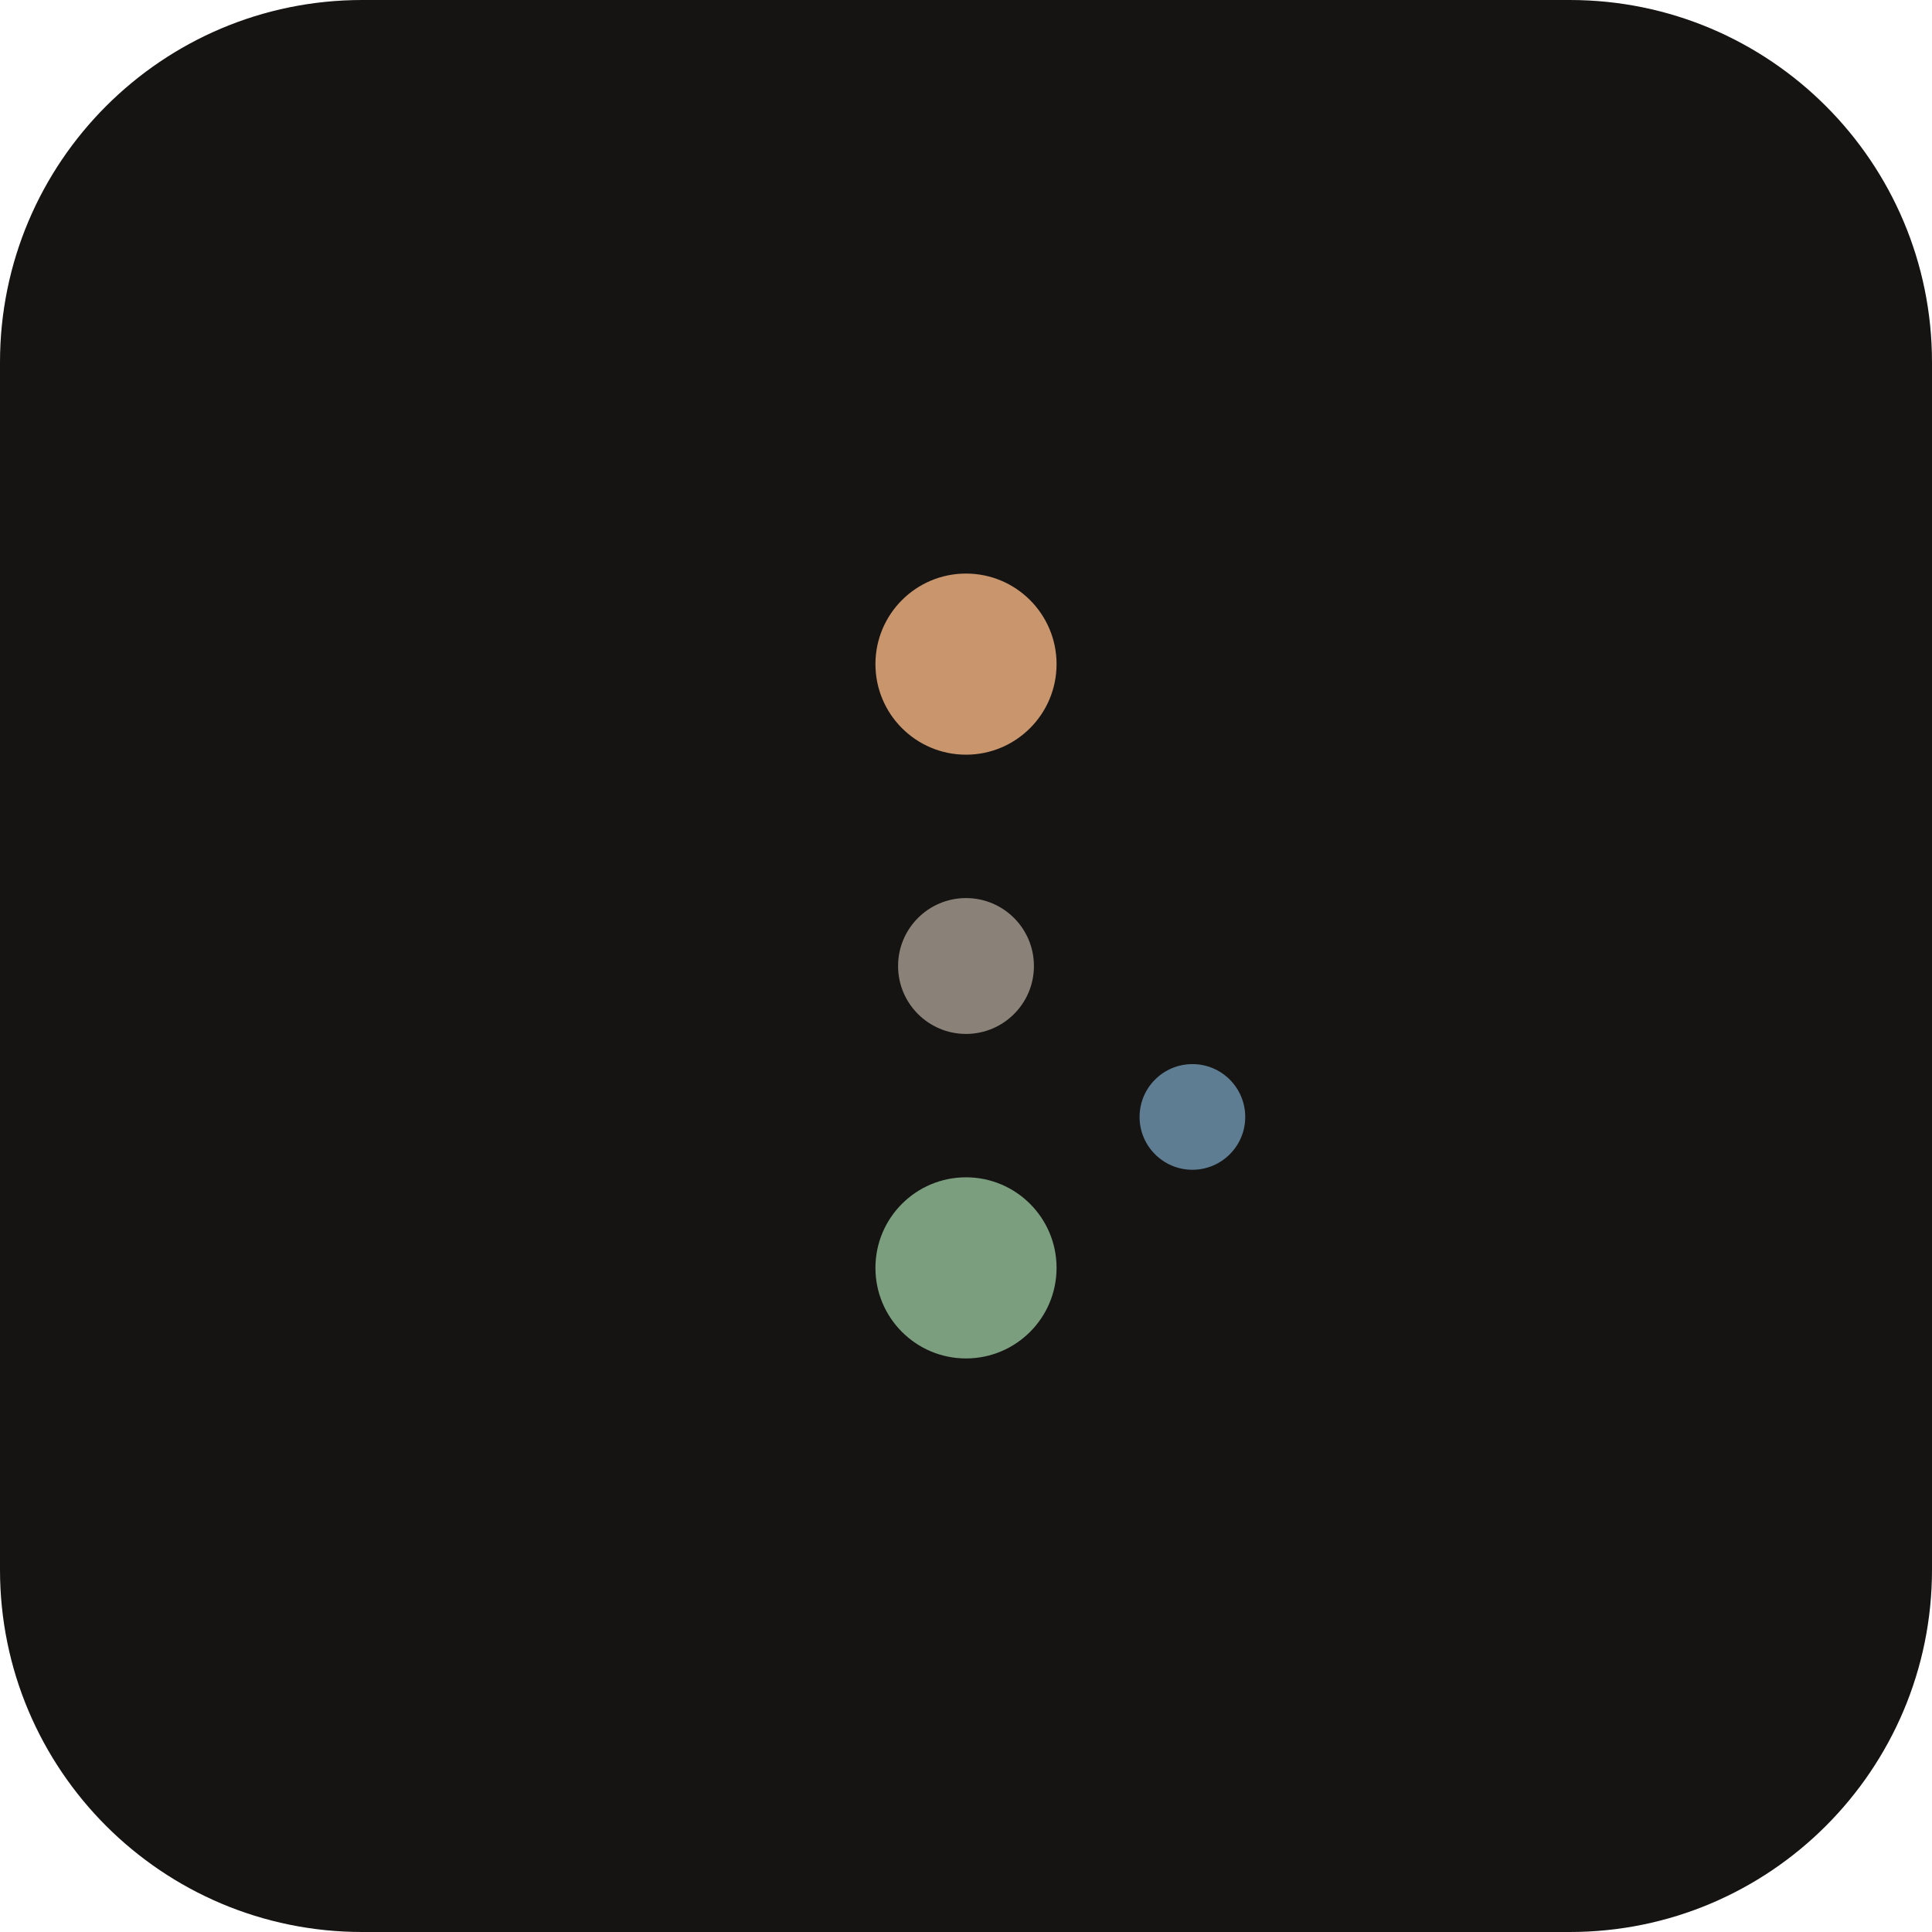
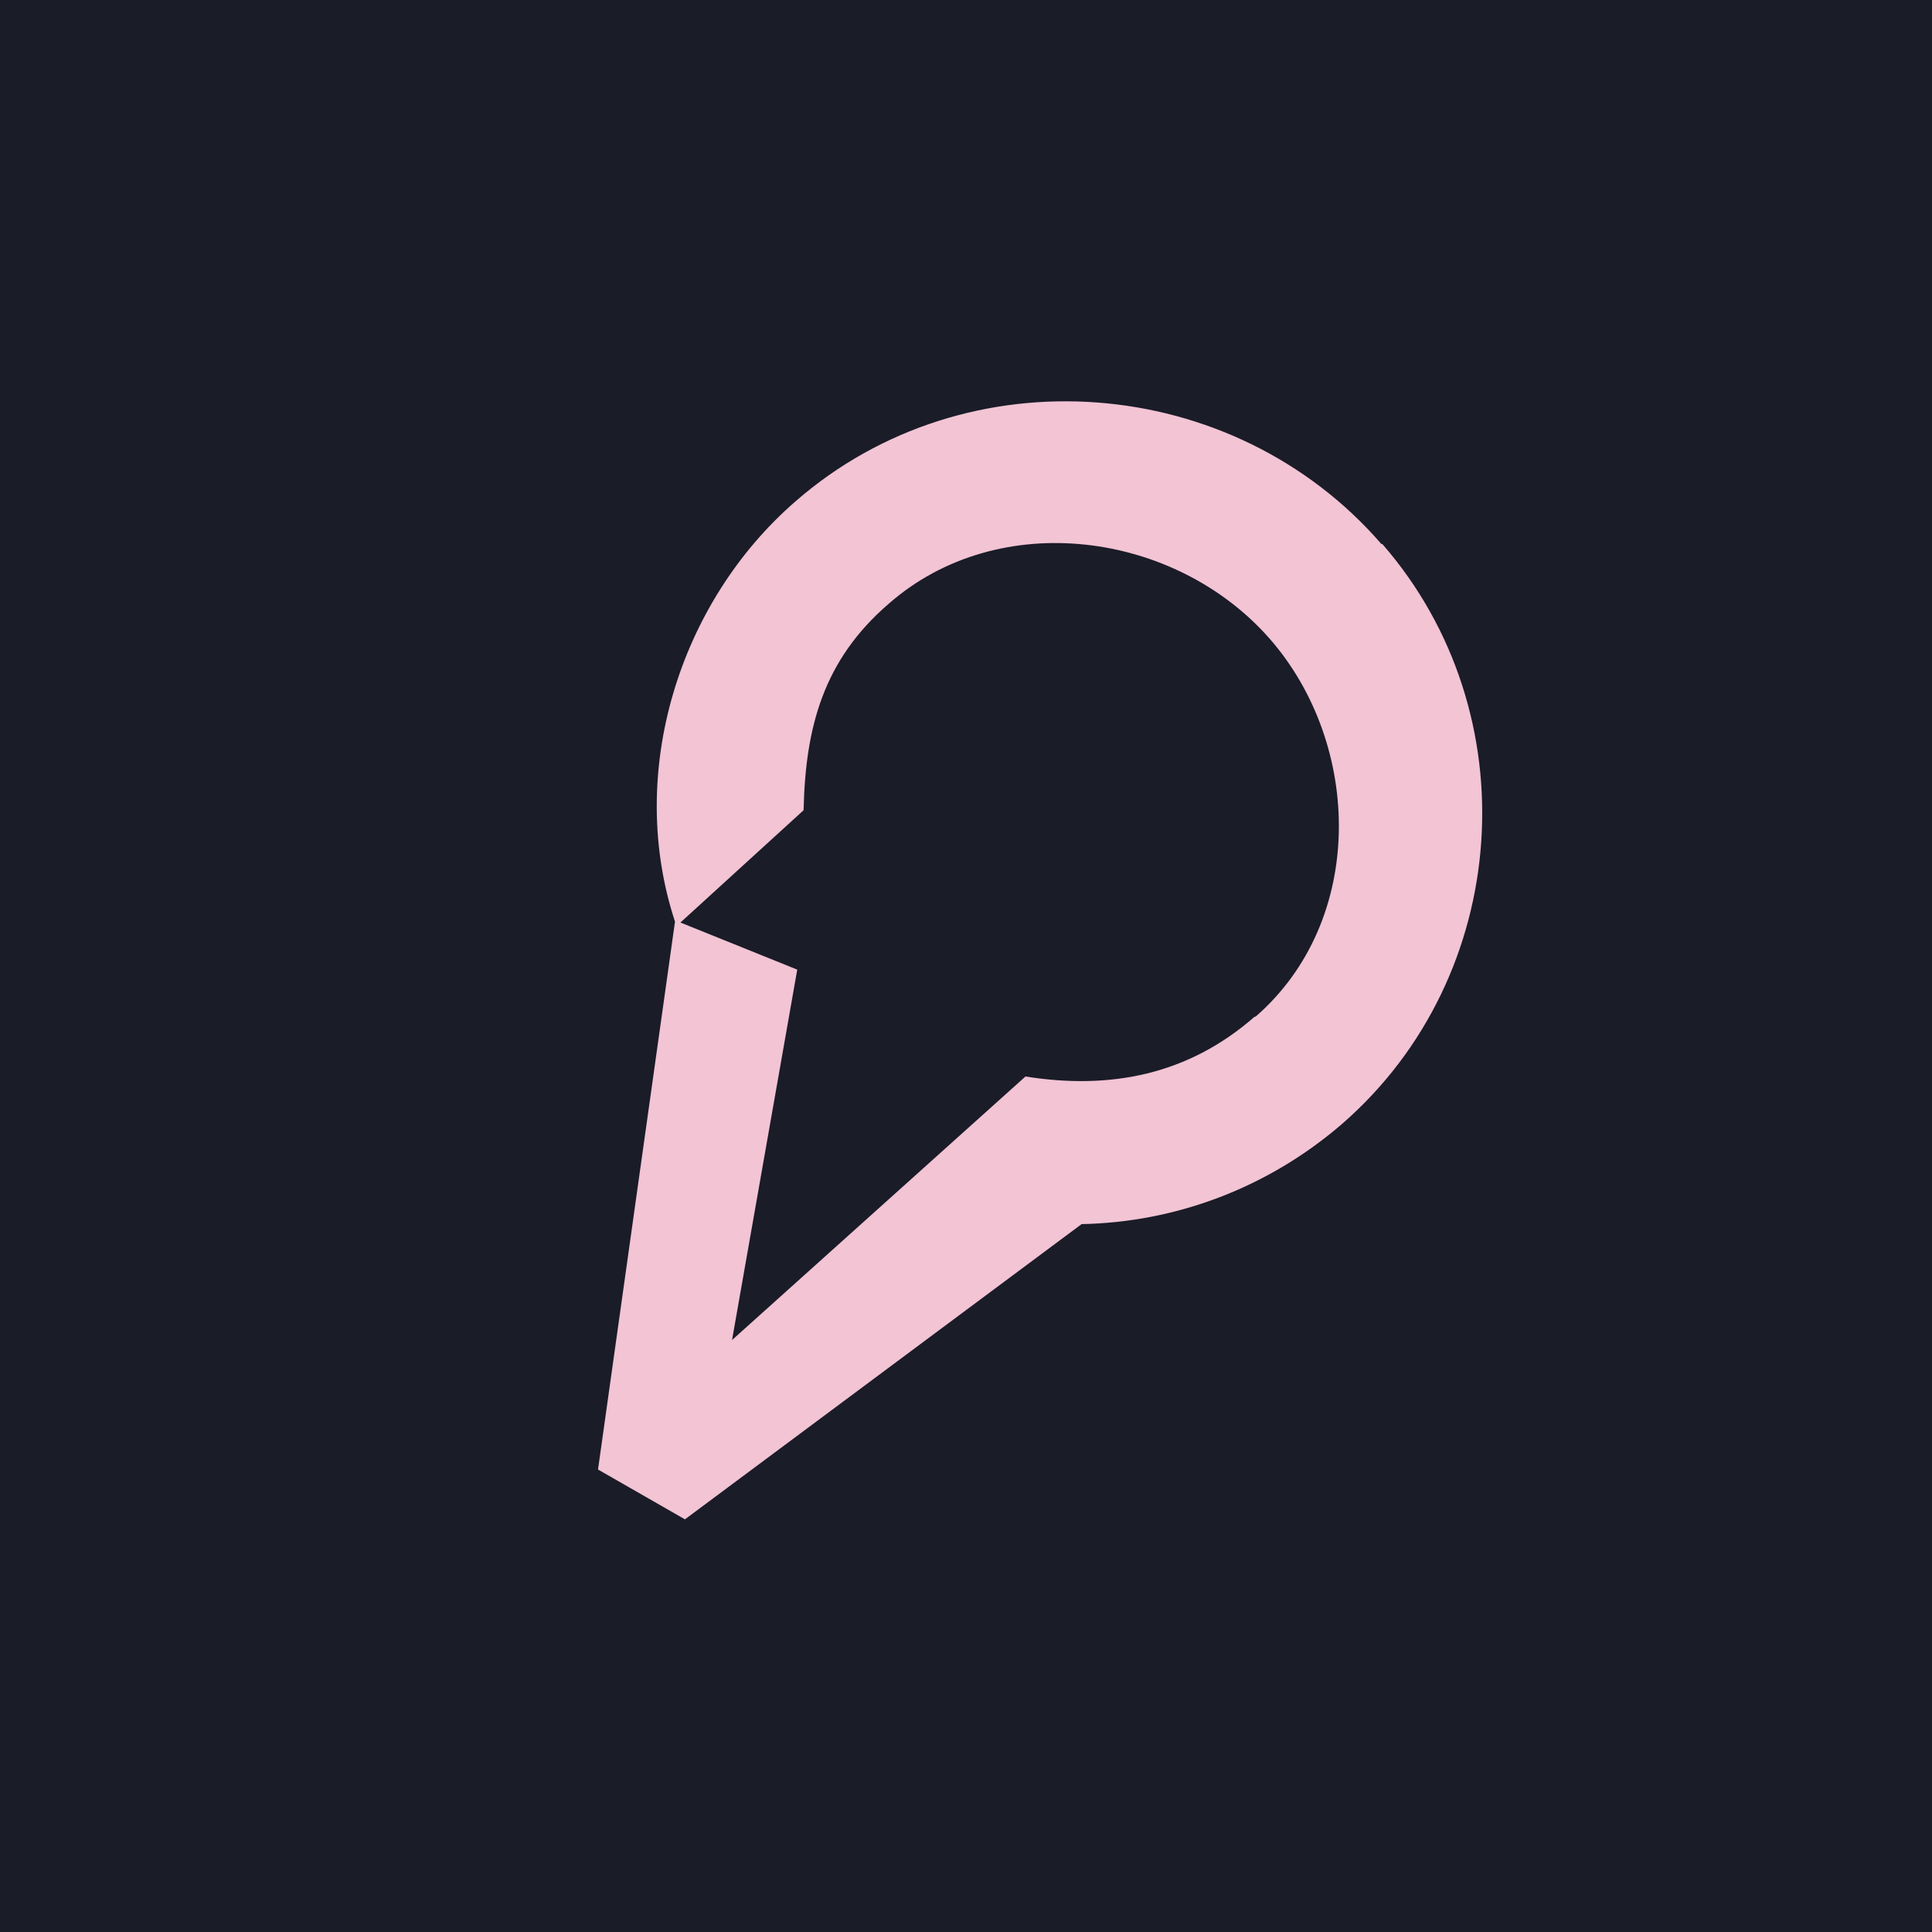
<svg xmlns="http://www.w3.org/2000/svg" viewBox="0 0 512 512">
-   <rect width="512" height="512" rx="96" fill="#151413" />
-   <circle cx="256" cy="176" r="24" fill="#c8956c" />
-   <circle cx="256" cy="256" r="18" fill="#8a8278" />
-   <circle cx="256" cy="336" r="24" fill="#7a9e7e" />
-   <circle cx="316" cy="296" r="14" fill="#7eaac8" opacity="0.7" />
+   <rect width="512" height="512" fill="#1a1c28" />
+   <path fill="#f2c4d4" transform="translate(20,10) scale(24)" d="m14.42,5.59c-1.64-1.89-4.58-2.12-6.47-.47-1.29,1.12-1.87,3-1.33,4.64h0s-.85,6.05-.85,6.05l.96.55,4.38-3.26c1.04-.02,2.06-.4,2.88-1.11,1.87-1.63,2.07-4.53.44-6.4Zm-1.4,5.22c-.73.64-1.59.81-2.53.66l-3.24,2.91.72-4.09-1.29-.52,1.36-1.24c.02-.92.22-1.66.94-2.28,1.22-1.07,3.17-.8,4.21.39,1.02,1.17,1.06,3.11-.16,4.17Z" />
</svg>
